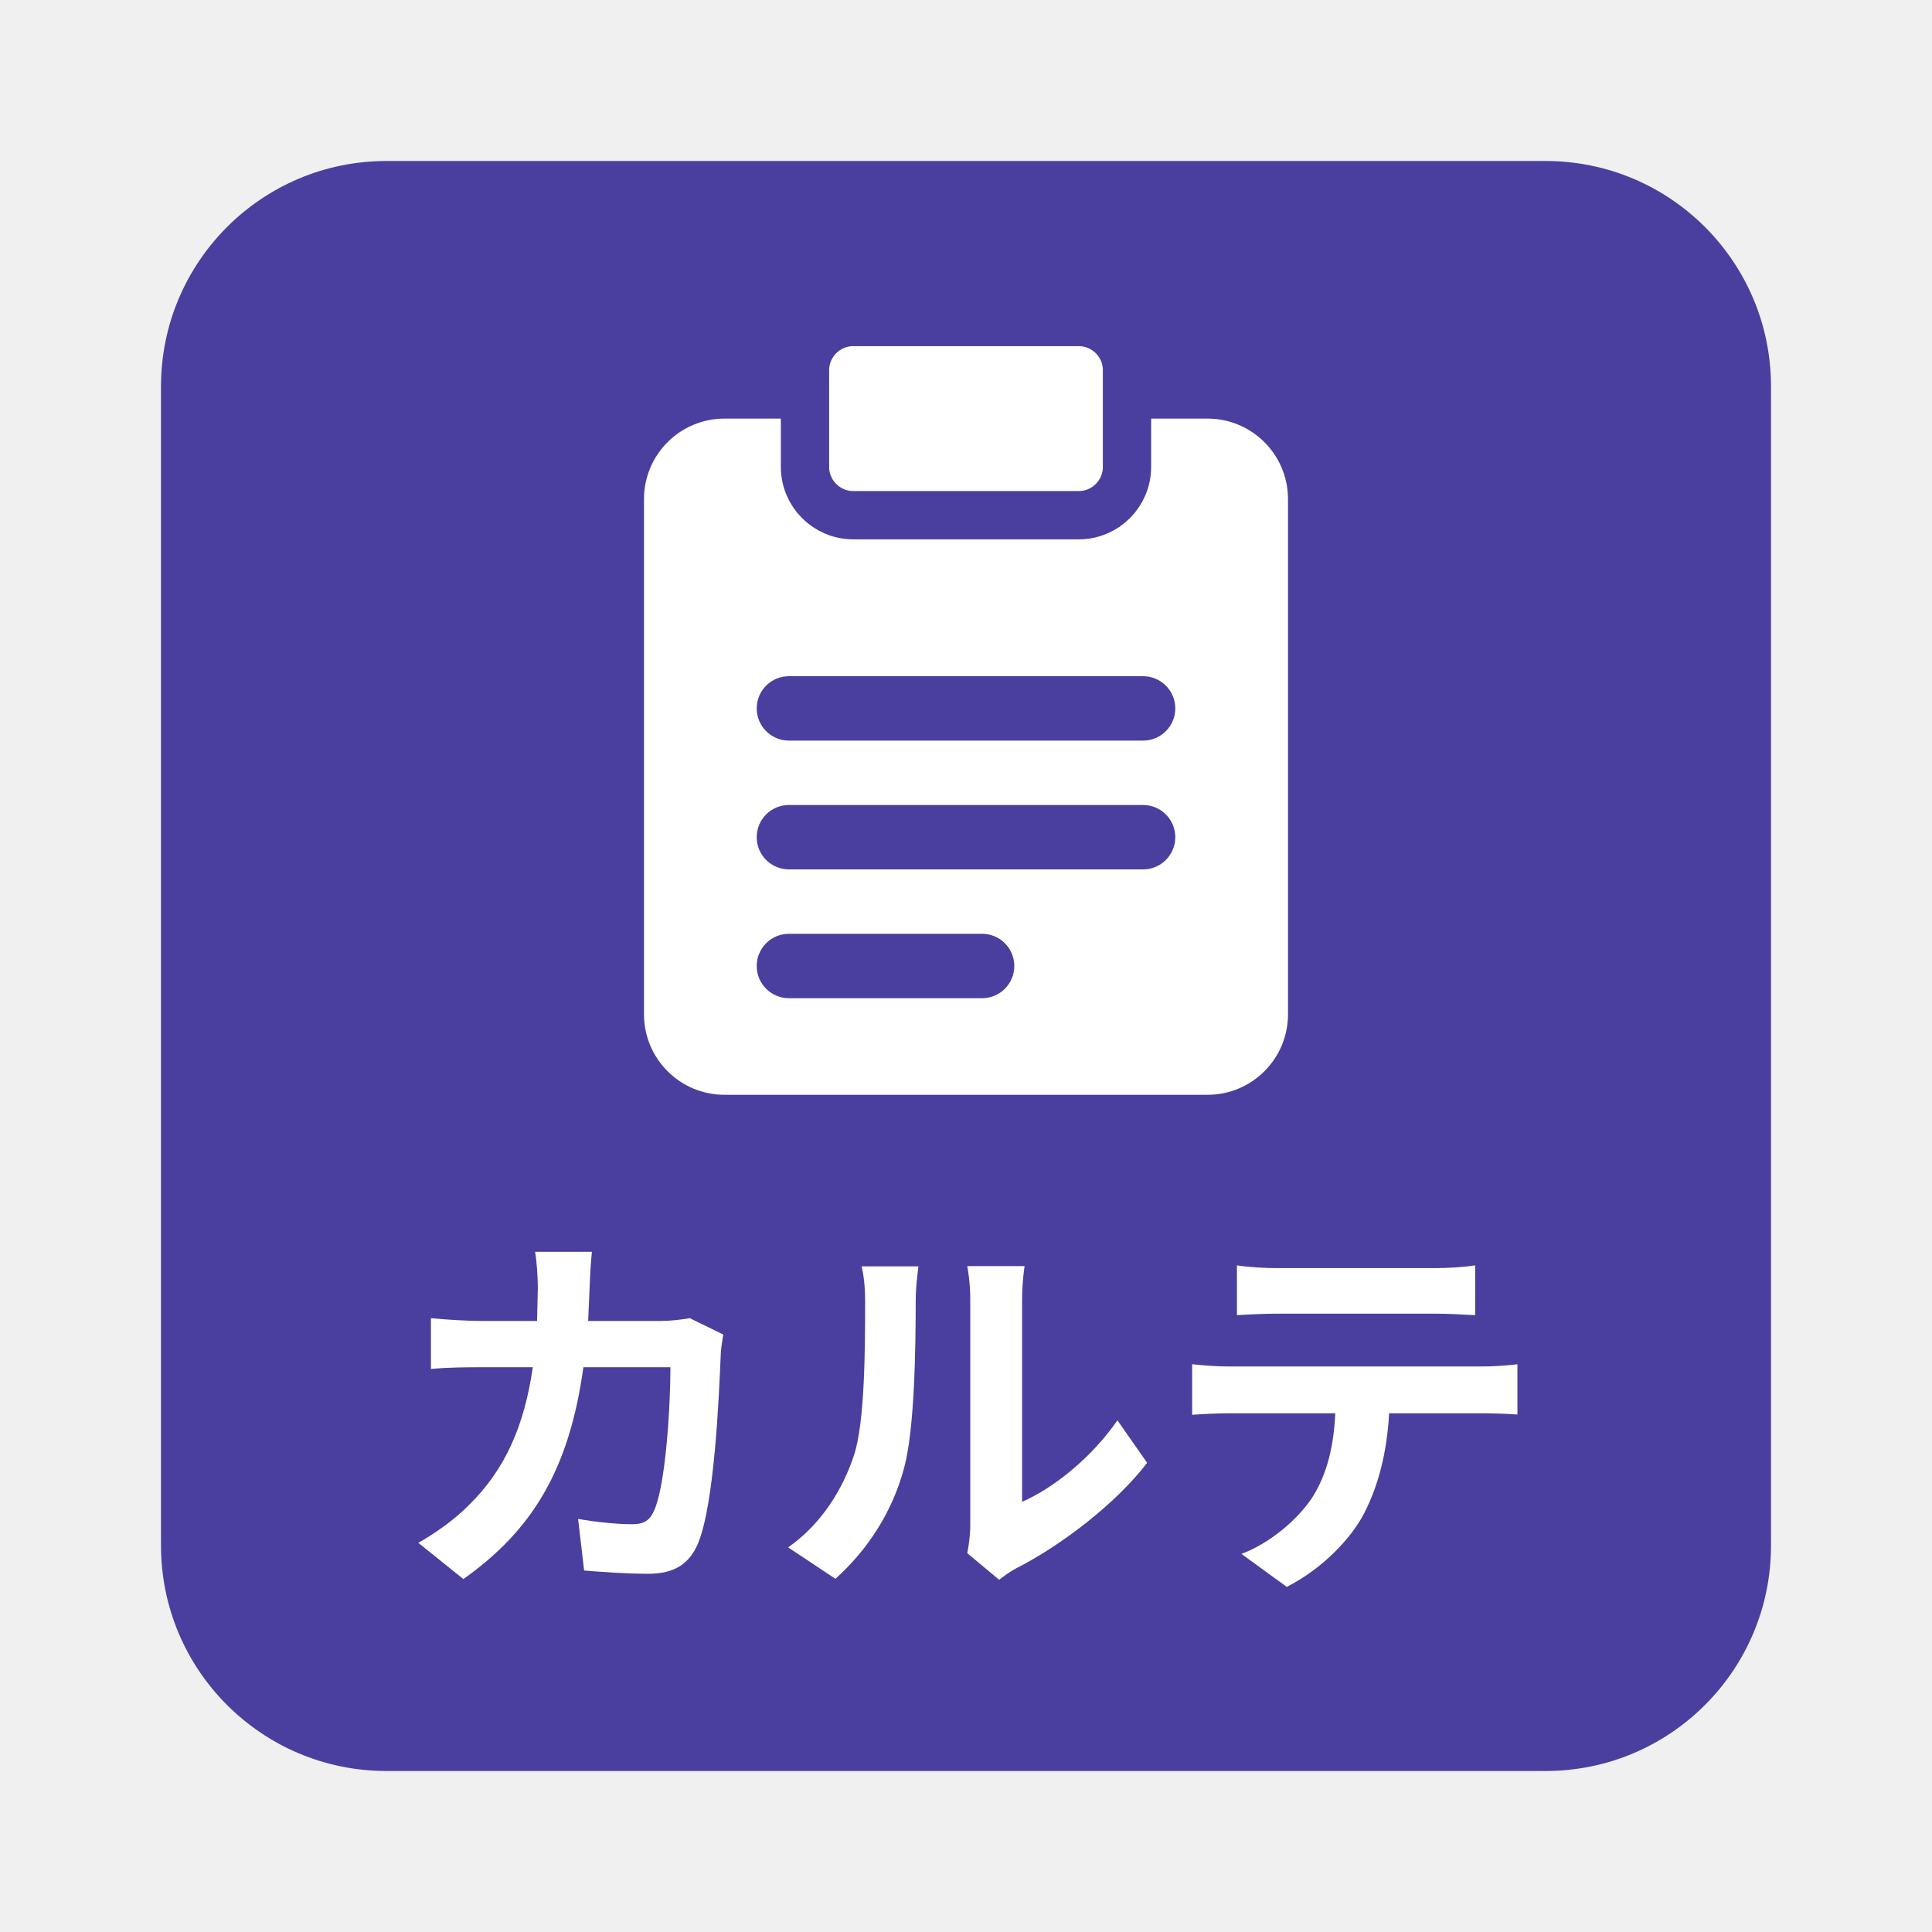
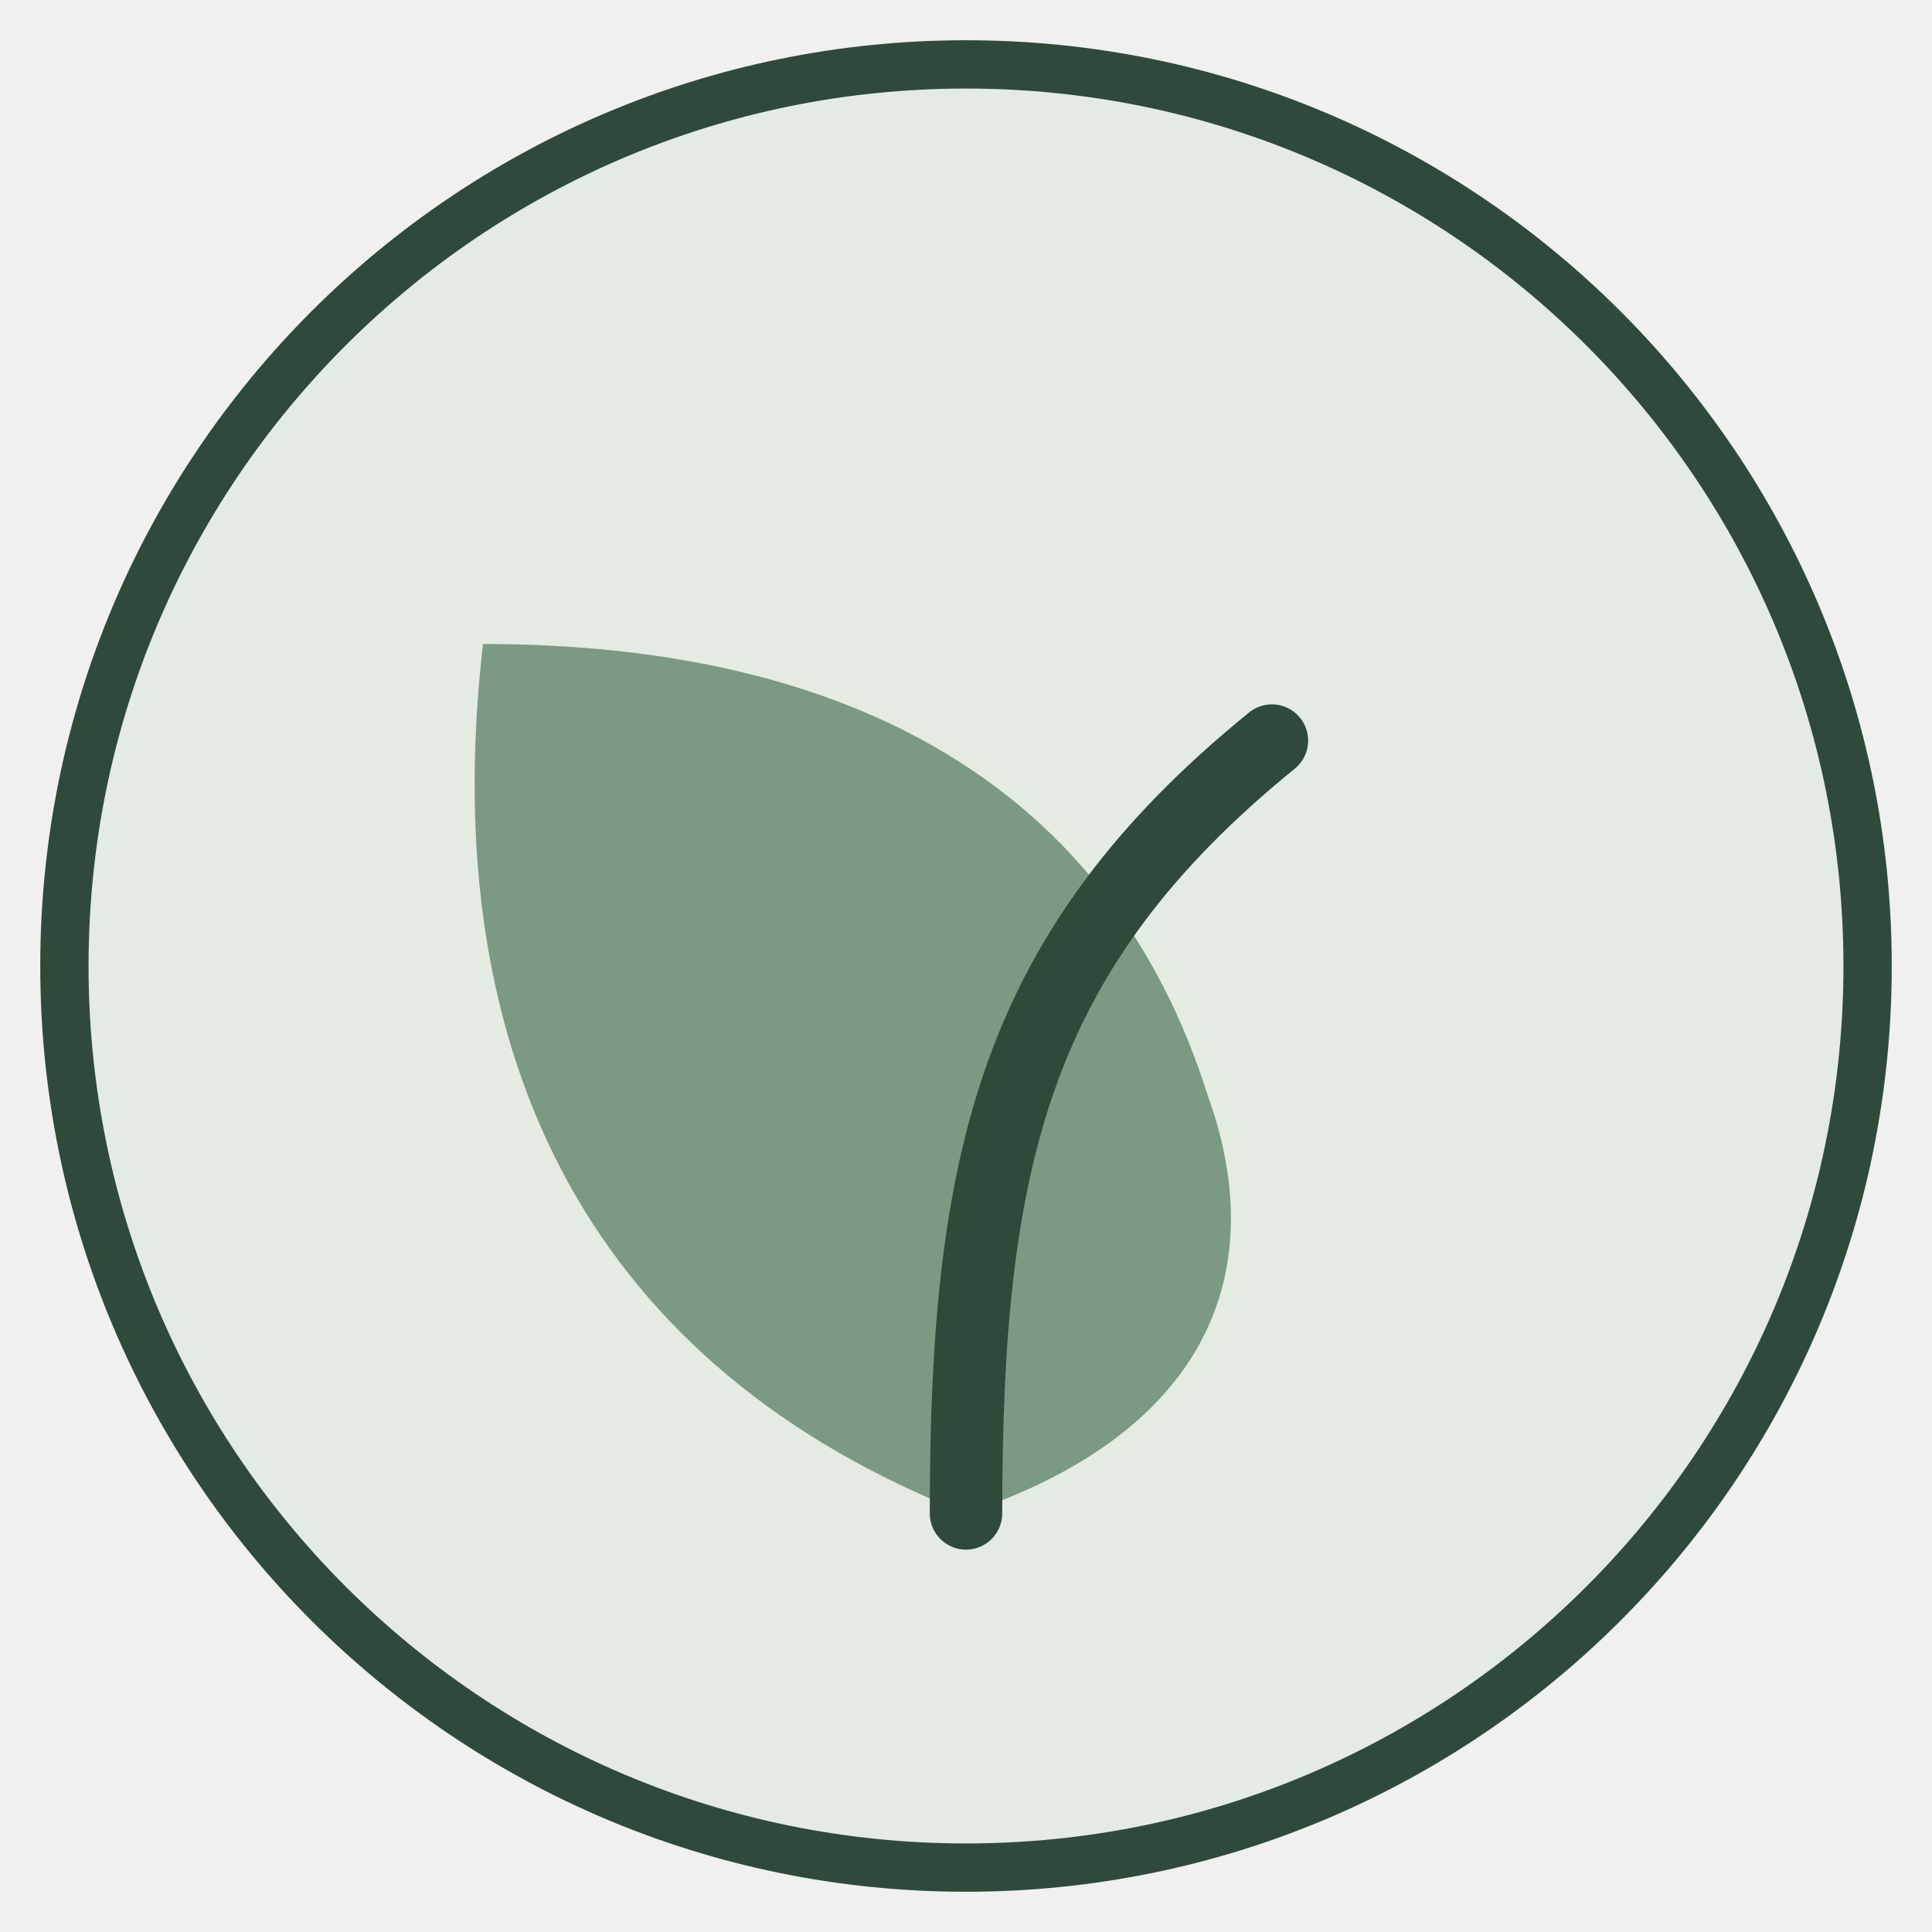
- <svg xmlns="http://www.w3.org/2000/svg" width="96" height="96" viewBox="0 0 120 120" role="img" aria-label="Karute">
-   <rect x="10" y="10" width="100" height="100" rx="14" fill="#4A3F9E" />
-   <rect x="40" y="26" width="40" height="42" rx="5" fill="#FFFFFF" />
-   <rect x="50" y="20" width="20" height="12" rx="3" fill="#FFFFFF" stroke="#4A3F9E" stroke-width="3" />
-   <rect x="47" y="42" width="26" height="4" rx="2" fill="#4A3F9E" />
-   <rect x="47" y="50" width="26" height="4" rx="2" fill="#4A3F9E" />
-   <rect x="47" y="58" width="16" height="4" rx="2" fill="#4A3F9E" />
-   <text x="60" y="97" text-anchor="middle" font-size="24" font-weight="700" fill="#FFFFFF" font-family="sans-serif">カルテ</text>
+ <svg xmlns="http://www.w3.org/2000/svg" viewBox="0 0 120 120" width="96" height="96" role="img" aria-label="Alter-Karute">
+   <circle cx="60" cy="60" r="56" fill="#E4EBE2" />
+   <path d="M60 94C37 85 27 66 30 40c23 0 39 9 45 28 4 11 0 21-15 26z" fill="#7C9A83" />
+   <path d="M60 94c0-22 3-35 19-48" stroke="#2F4A3A" stroke-width="4.5" fill="none" stroke-linecap="round" />
+   <circle cx="60" cy="60" r="56" fill="none" stroke="#2F4A3A" stroke-width="3" />
</svg>
